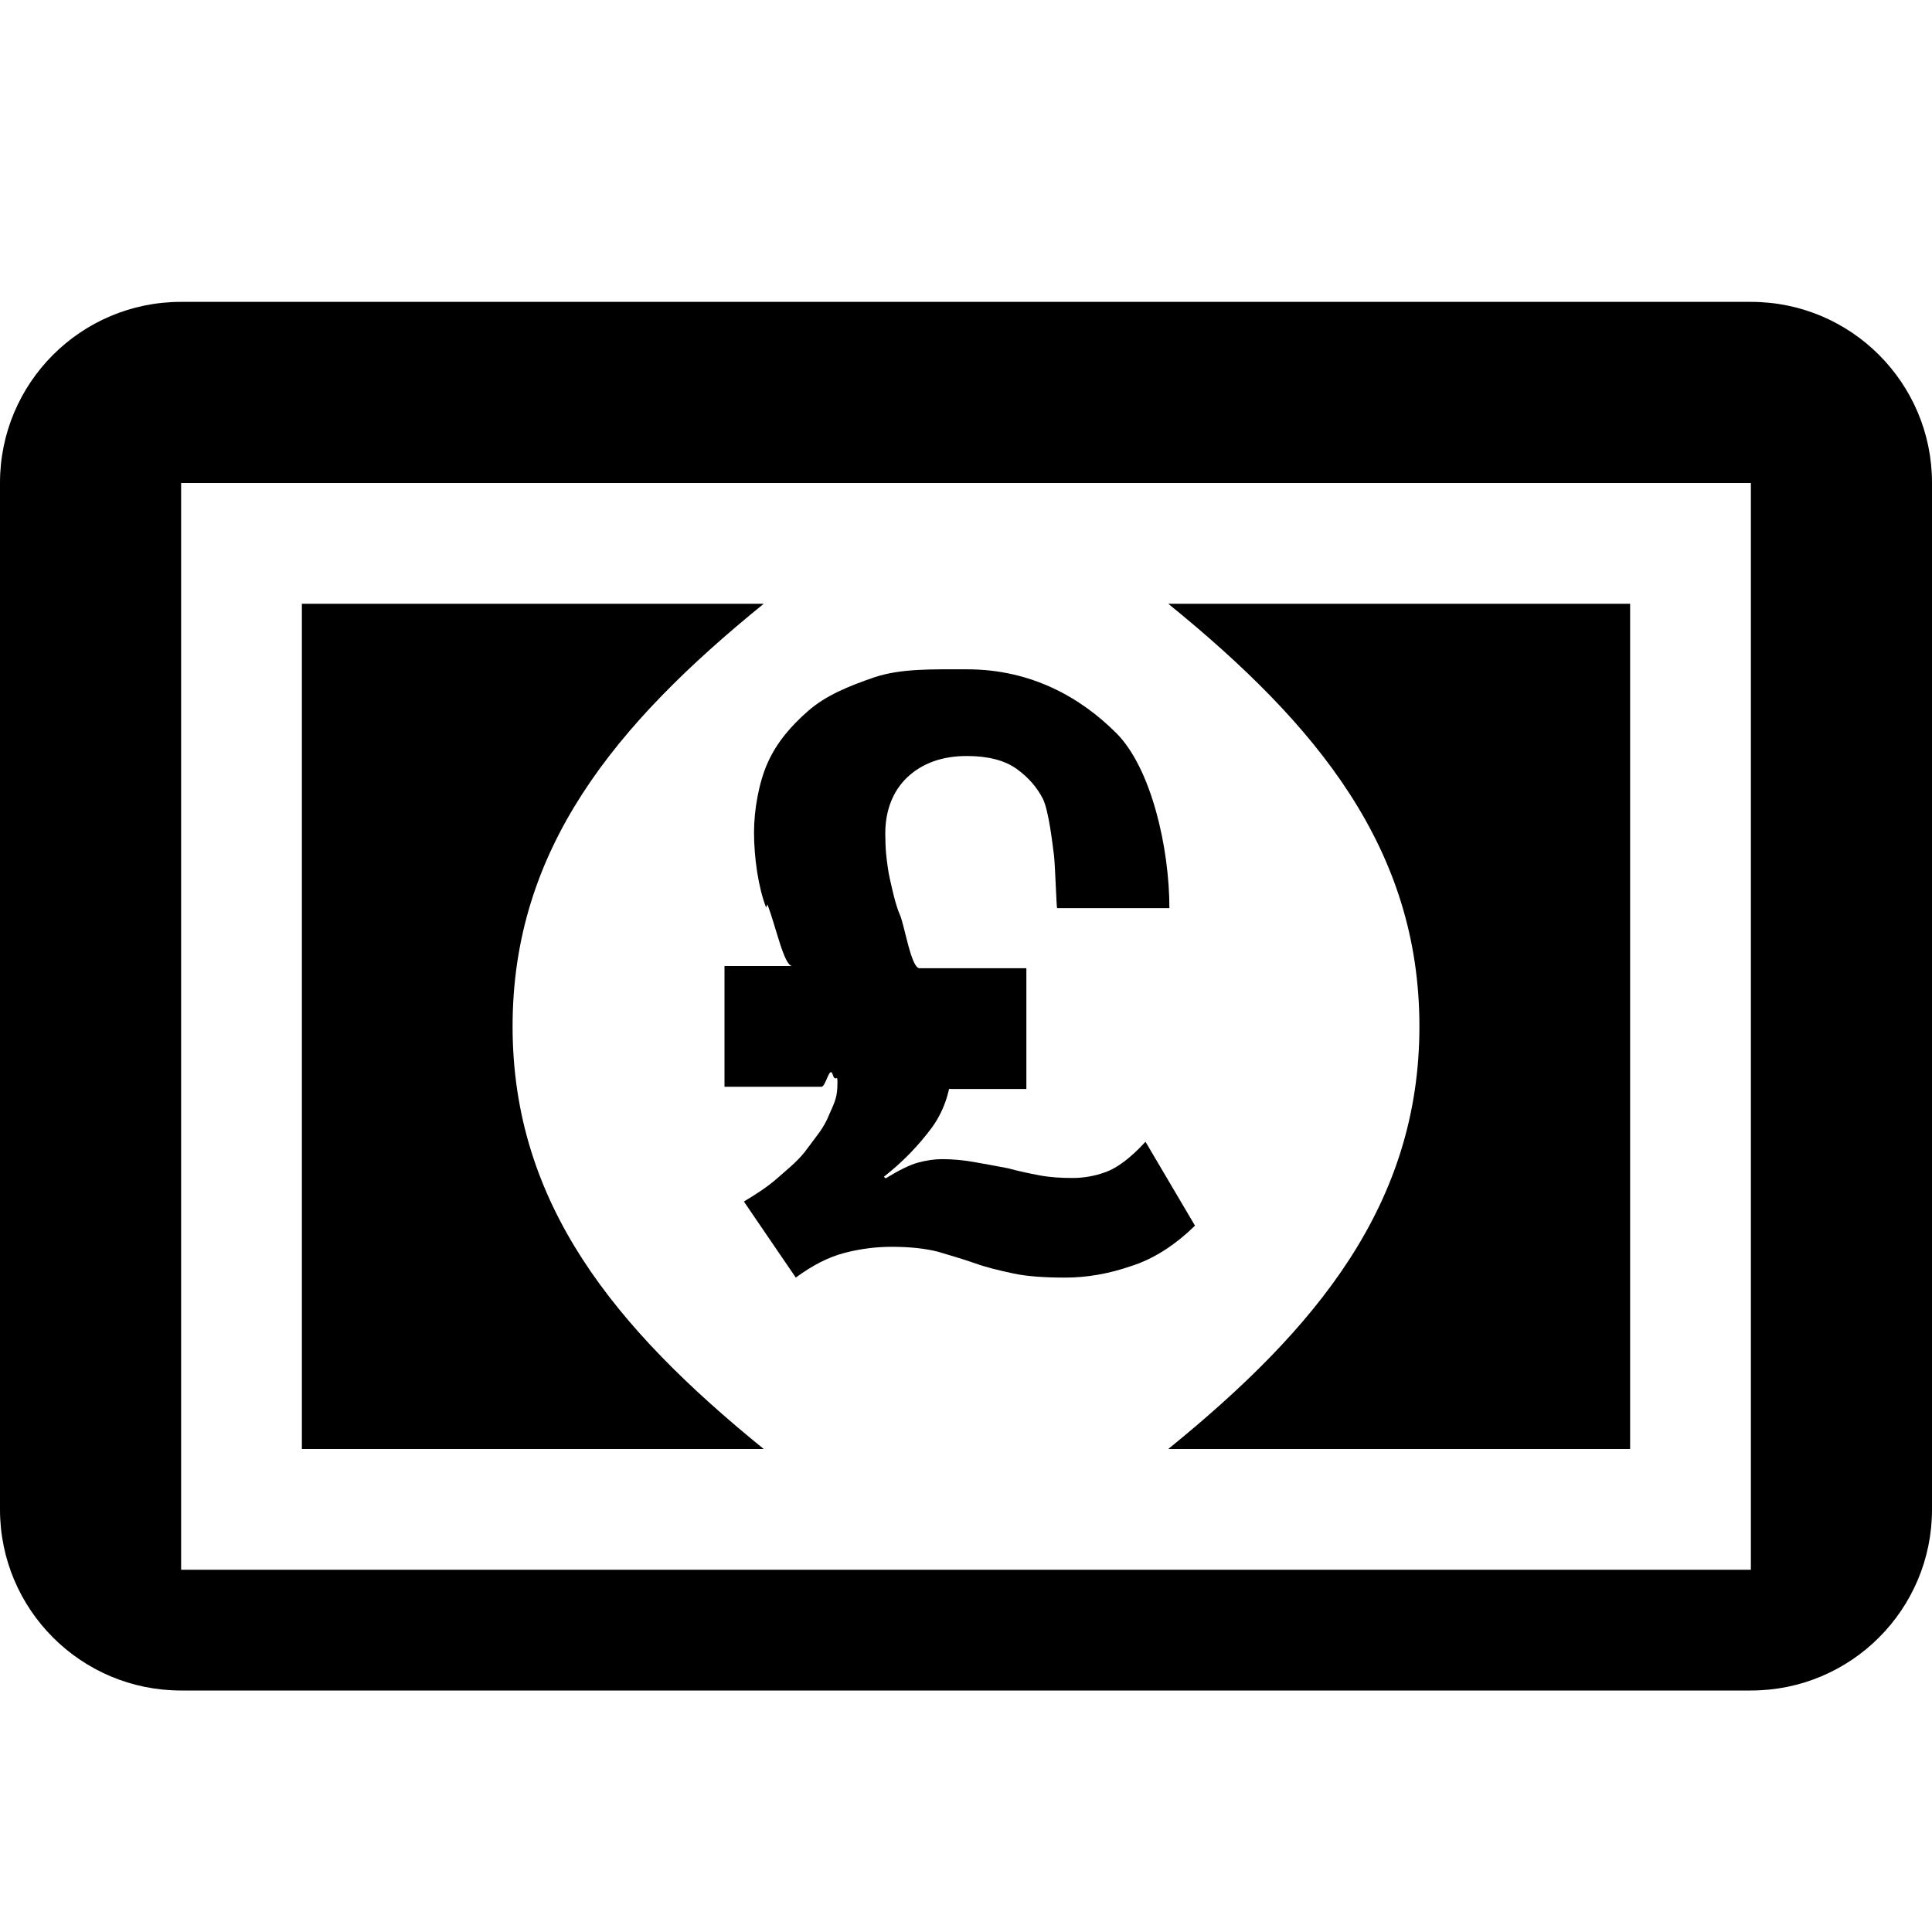
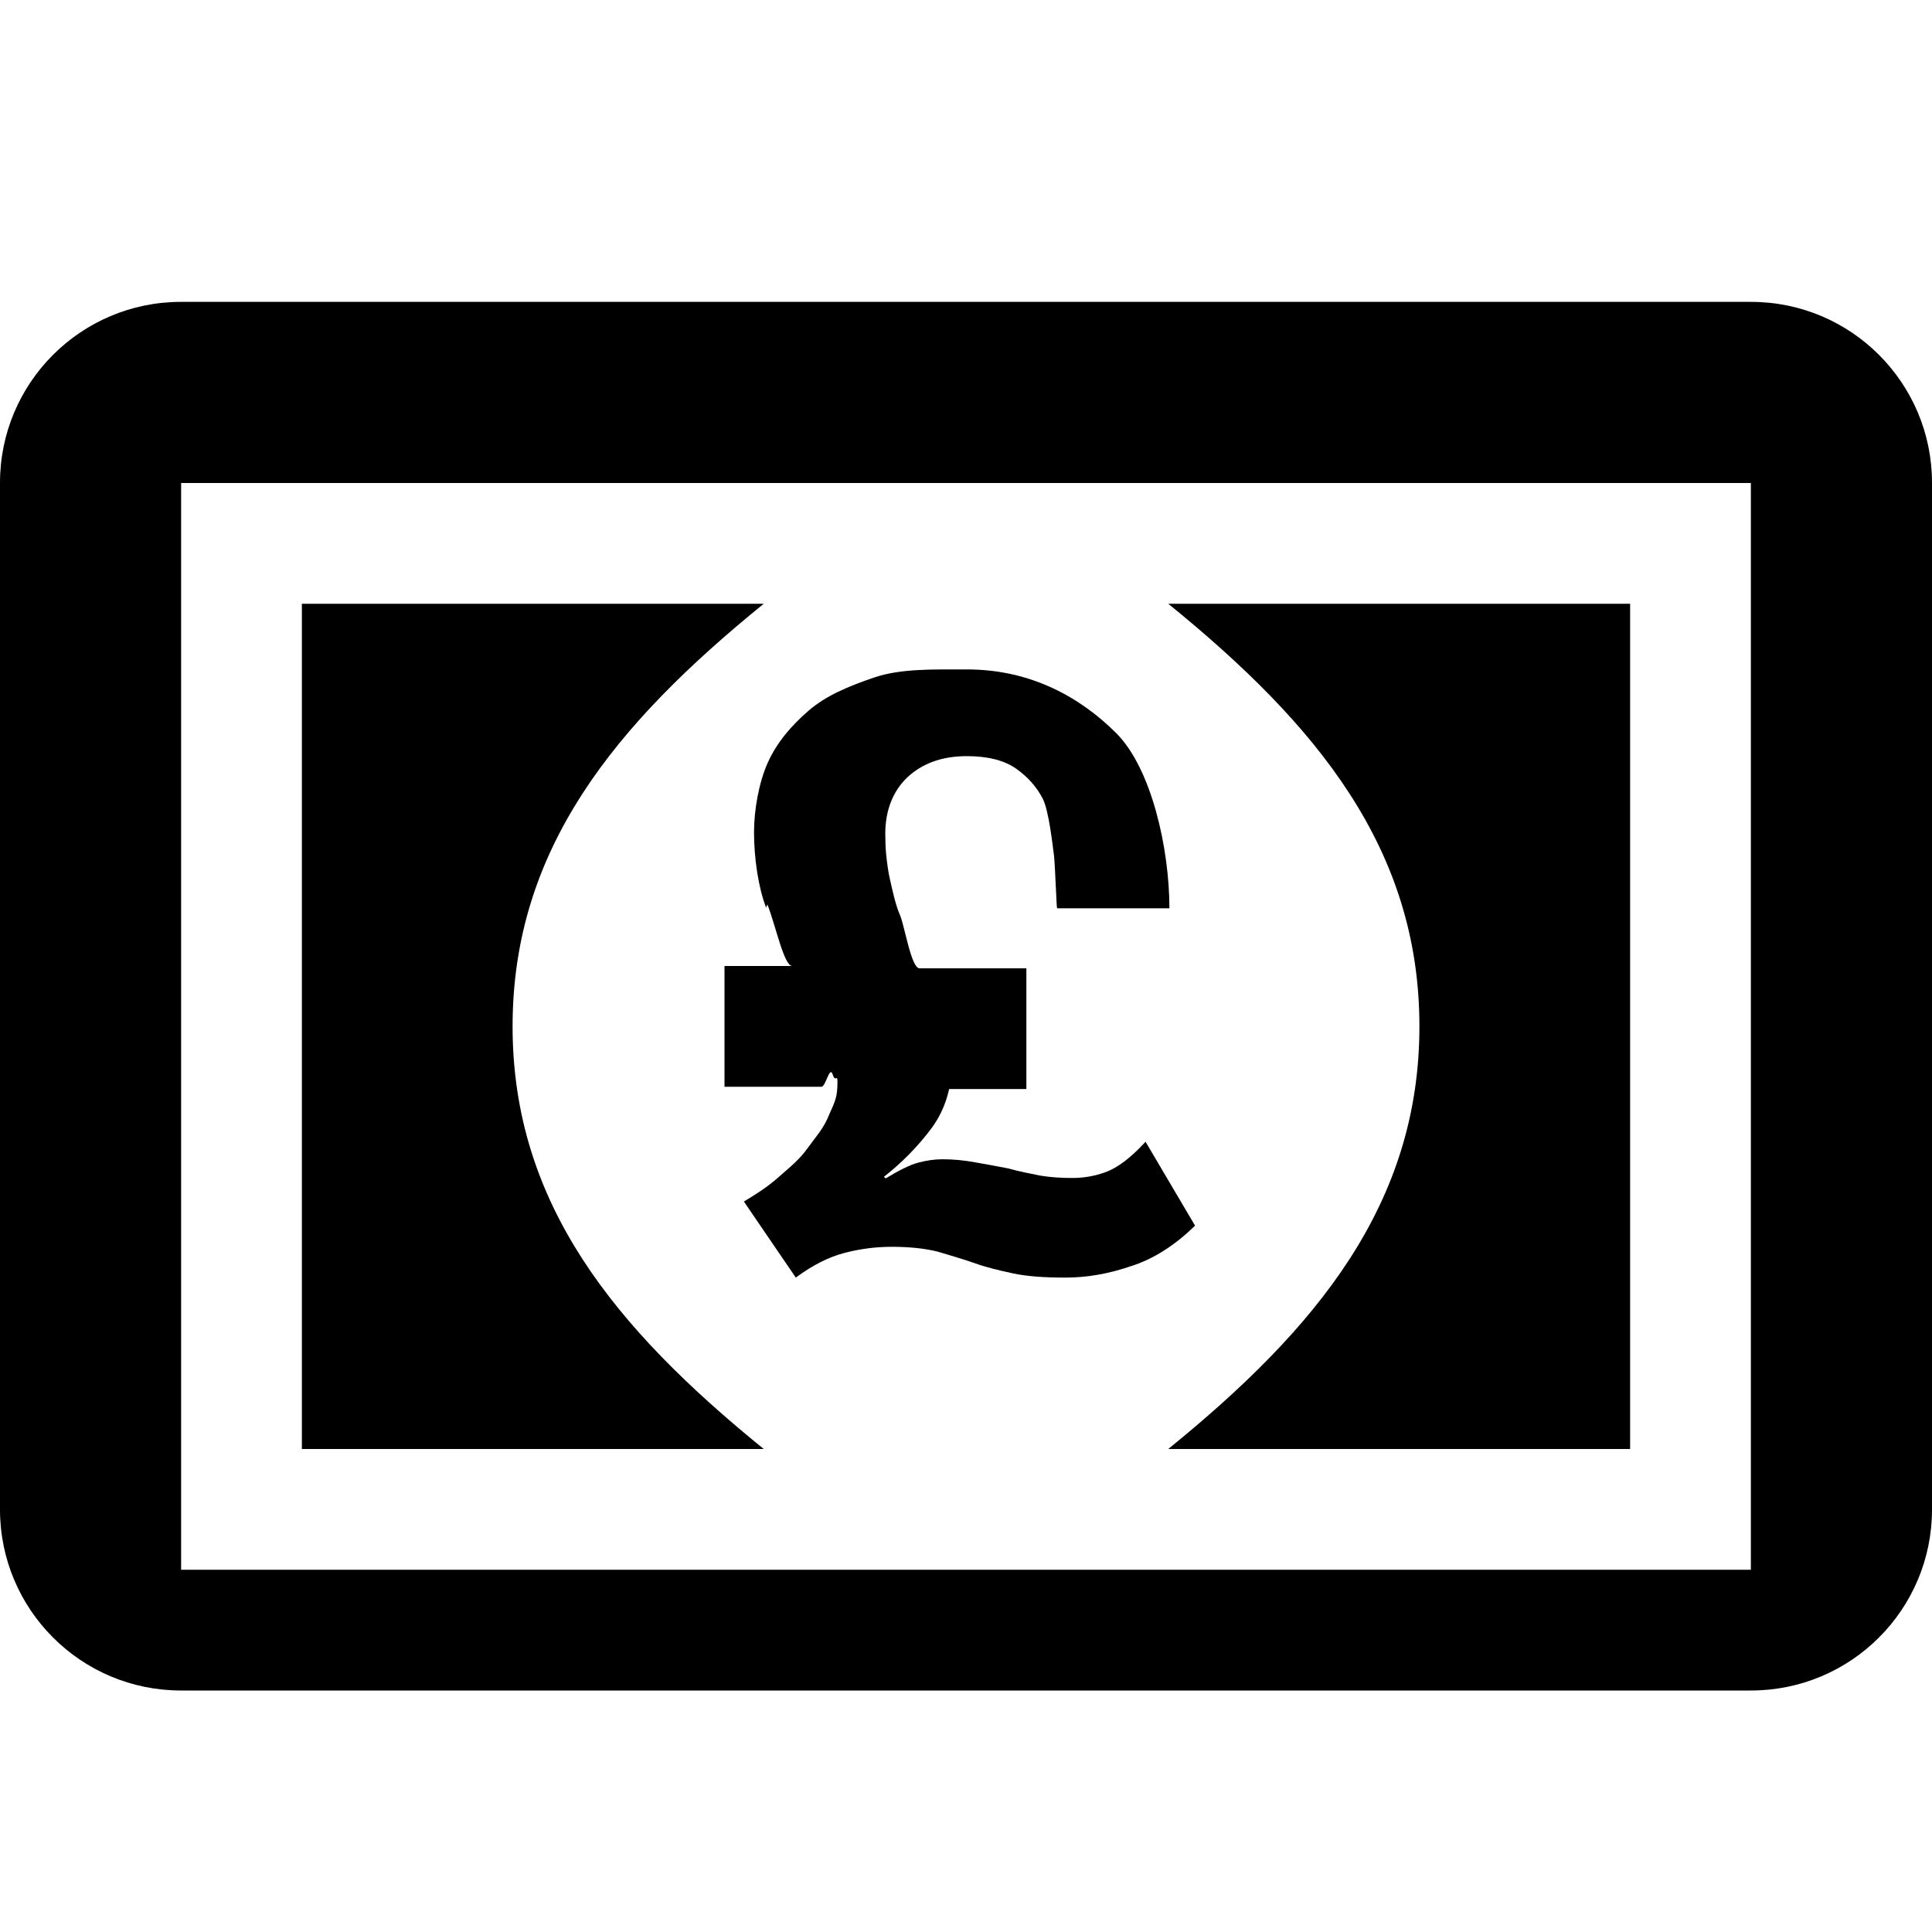
<svg xmlns="http://www.w3.org/2000/svg" viewBox="0 0 32 32">
-   <path d="M32 7.997C32 6.342 30.658 5 29.003 5H2.997C1.342 5 0 6.342 0 7.997v17.005C0 26.658 1.342 28 2.997 28h26.005C30.658 28 32 26.658 32 25.003V7.997zM29 26H3V8h26v18zM8.49 17c0-2.94 1.696-5 4.16-7H5v14h7.65c-2.464-2-4.16-4.06-4.16-7zm15.02 0c0 2.94-1.696 5-4.16 7H27V10h-7.65c2.464 2 4.16 4.06 4.16 7zm-10.8-2.02c.136.34.274 1.02.412 1.02H12v2h1.606c.072 0 .134-.356.185-.205.05.152.08-.025.08.13 0 .248-.04.317-.14.543-.09.224-.21.35-.35.543-.14.2-.31.33-.49.49-.18.16-.37.28-.57.4l.86 1.26c.27-.2.54-.34.81-.41.27-.07.53-.1.78-.1.31 0 .56.03.76.08.2.06.408.12.61.19.19.07.404.12.635.17.23.05.52.07.87.07.348 0 .71-.06 1.087-.19.38-.12.73-.35 1.06-.67l-.82-1.39c-.247.27-.467.43-.653.5-.19.07-.375.1-.556.1-.185 0-.362-.01-.54-.042-.172-.033-.35-.07-.534-.12-.186-.034-.365-.07-.545-.1-.18-.033-.36-.05-.542-.05-.125 0-.26.02-.4.058-.135.037-.314.126-.534.26l-.03-.026c.307-.24.57-.51.8-.82.22-.307.33-.677.33-1.107 0-.155-.005.36-.02.225-.013-.142-.044.248-.09.248H17v-2h-1.77c-.138 0-.247-.706-.323-.88-.078-.175-.134-.454-.165-.586-.033-.136-.053-.315-.064-.415-.01-.1-.015-.235-.015-.35 0-.38.124-.703.365-.932.245-.23.572-.352.986-.352.348 0 .622.07.82.21.197.14.343.31.44.5.097.198.158.74.185.95.02.208.04.86.05.86h1.86c0-1-.3-2.32-.88-2.9-.59-.59-1.41-1.056-2.47-1.056-.58 0-1.09-.015-1.53.13-.44.15-.81.304-1.1.556-.29.253-.52.523-.67.853-.15.33-.23.79-.23 1.16 0 .42.07.91.2 1.246z" />
+   <path d="M32 7.997C32 6.342 30.658 5 29.003 5H2.997C1.342 5 0 6.342 0 7.997v17.005C0 26.658 1.342 28 2.997 28h26.005C30.658 28 32 26.658 32 25.003V7.997zM29 26H3V8h26v18zM8.49 17c0-2.94 1.696-5 4.16-7H5v14h7.65c-2.464-2-4.16-4.06-4.16-7zm15.02 0c0 2.94-1.696 5-4.16 7H27V10h-7.65c2.464 2 4.16 4.06 4.16 7zm-10.8-2.02c.136.34.274 1.02.412 1.02H12v2h1.606c.072 0 .134-.356.185-.205.05.152.08-.025.08.13 0 .248-.04.317-.14.543-.09.224-.21.35-.35.543-.14.2-.31.33-.49.49-.18.16-.37.28-.57.4l.86 1.26c.27-.2.54-.34.81-.41.27-.07.53-.1.78-.1.31 0 .56.03.76.08.2.06.41.12.61.19.19.07.405.12.636.17.23.05.52.07.87.07.348 0 .71-.06 1.087-.19.38-.12.73-.35 1.06-.67l-.82-1.39c-.247.27-.467.43-.653.5-.19.07-.375.1-.556.1-.185 0-.362-.01-.54-.04-.172-.034-.35-.07-.534-.12-.186-.035-.365-.07-.545-.1-.18-.034-.36-.05-.542-.05-.125 0-.26.02-.4.057-.135.037-.314.126-.534.26l-.03-.026c.306-.24.57-.51.8-.82.22-.306.33-.676.33-1.106 0-.155-.006.36-.02.225-.014-.143-.045.247-.09.247H17v-2h-1.77c-.138 0-.247-.706-.323-.88-.078-.175-.134-.454-.165-.586-.033-.135-.053-.314-.064-.414-.01-.1-.015-.235-.015-.35 0-.38.124-.703.365-.932.245-.23.572-.352.986-.352.348 0 .622.07.82.21.197.14.343.31.44.5.097.198.158.74.185.95.02.208.04.86.05.86h1.86c0-1-.3-2.32-.88-2.9-.59-.59-1.41-1.056-2.47-1.056-.58 0-1.09-.015-1.53.13-.44.15-.81.304-1.1.556-.29.253-.52.523-.67.853-.15.33-.23.79-.23 1.16 0 .42.07.91.2 1.246z" />
</svg>
